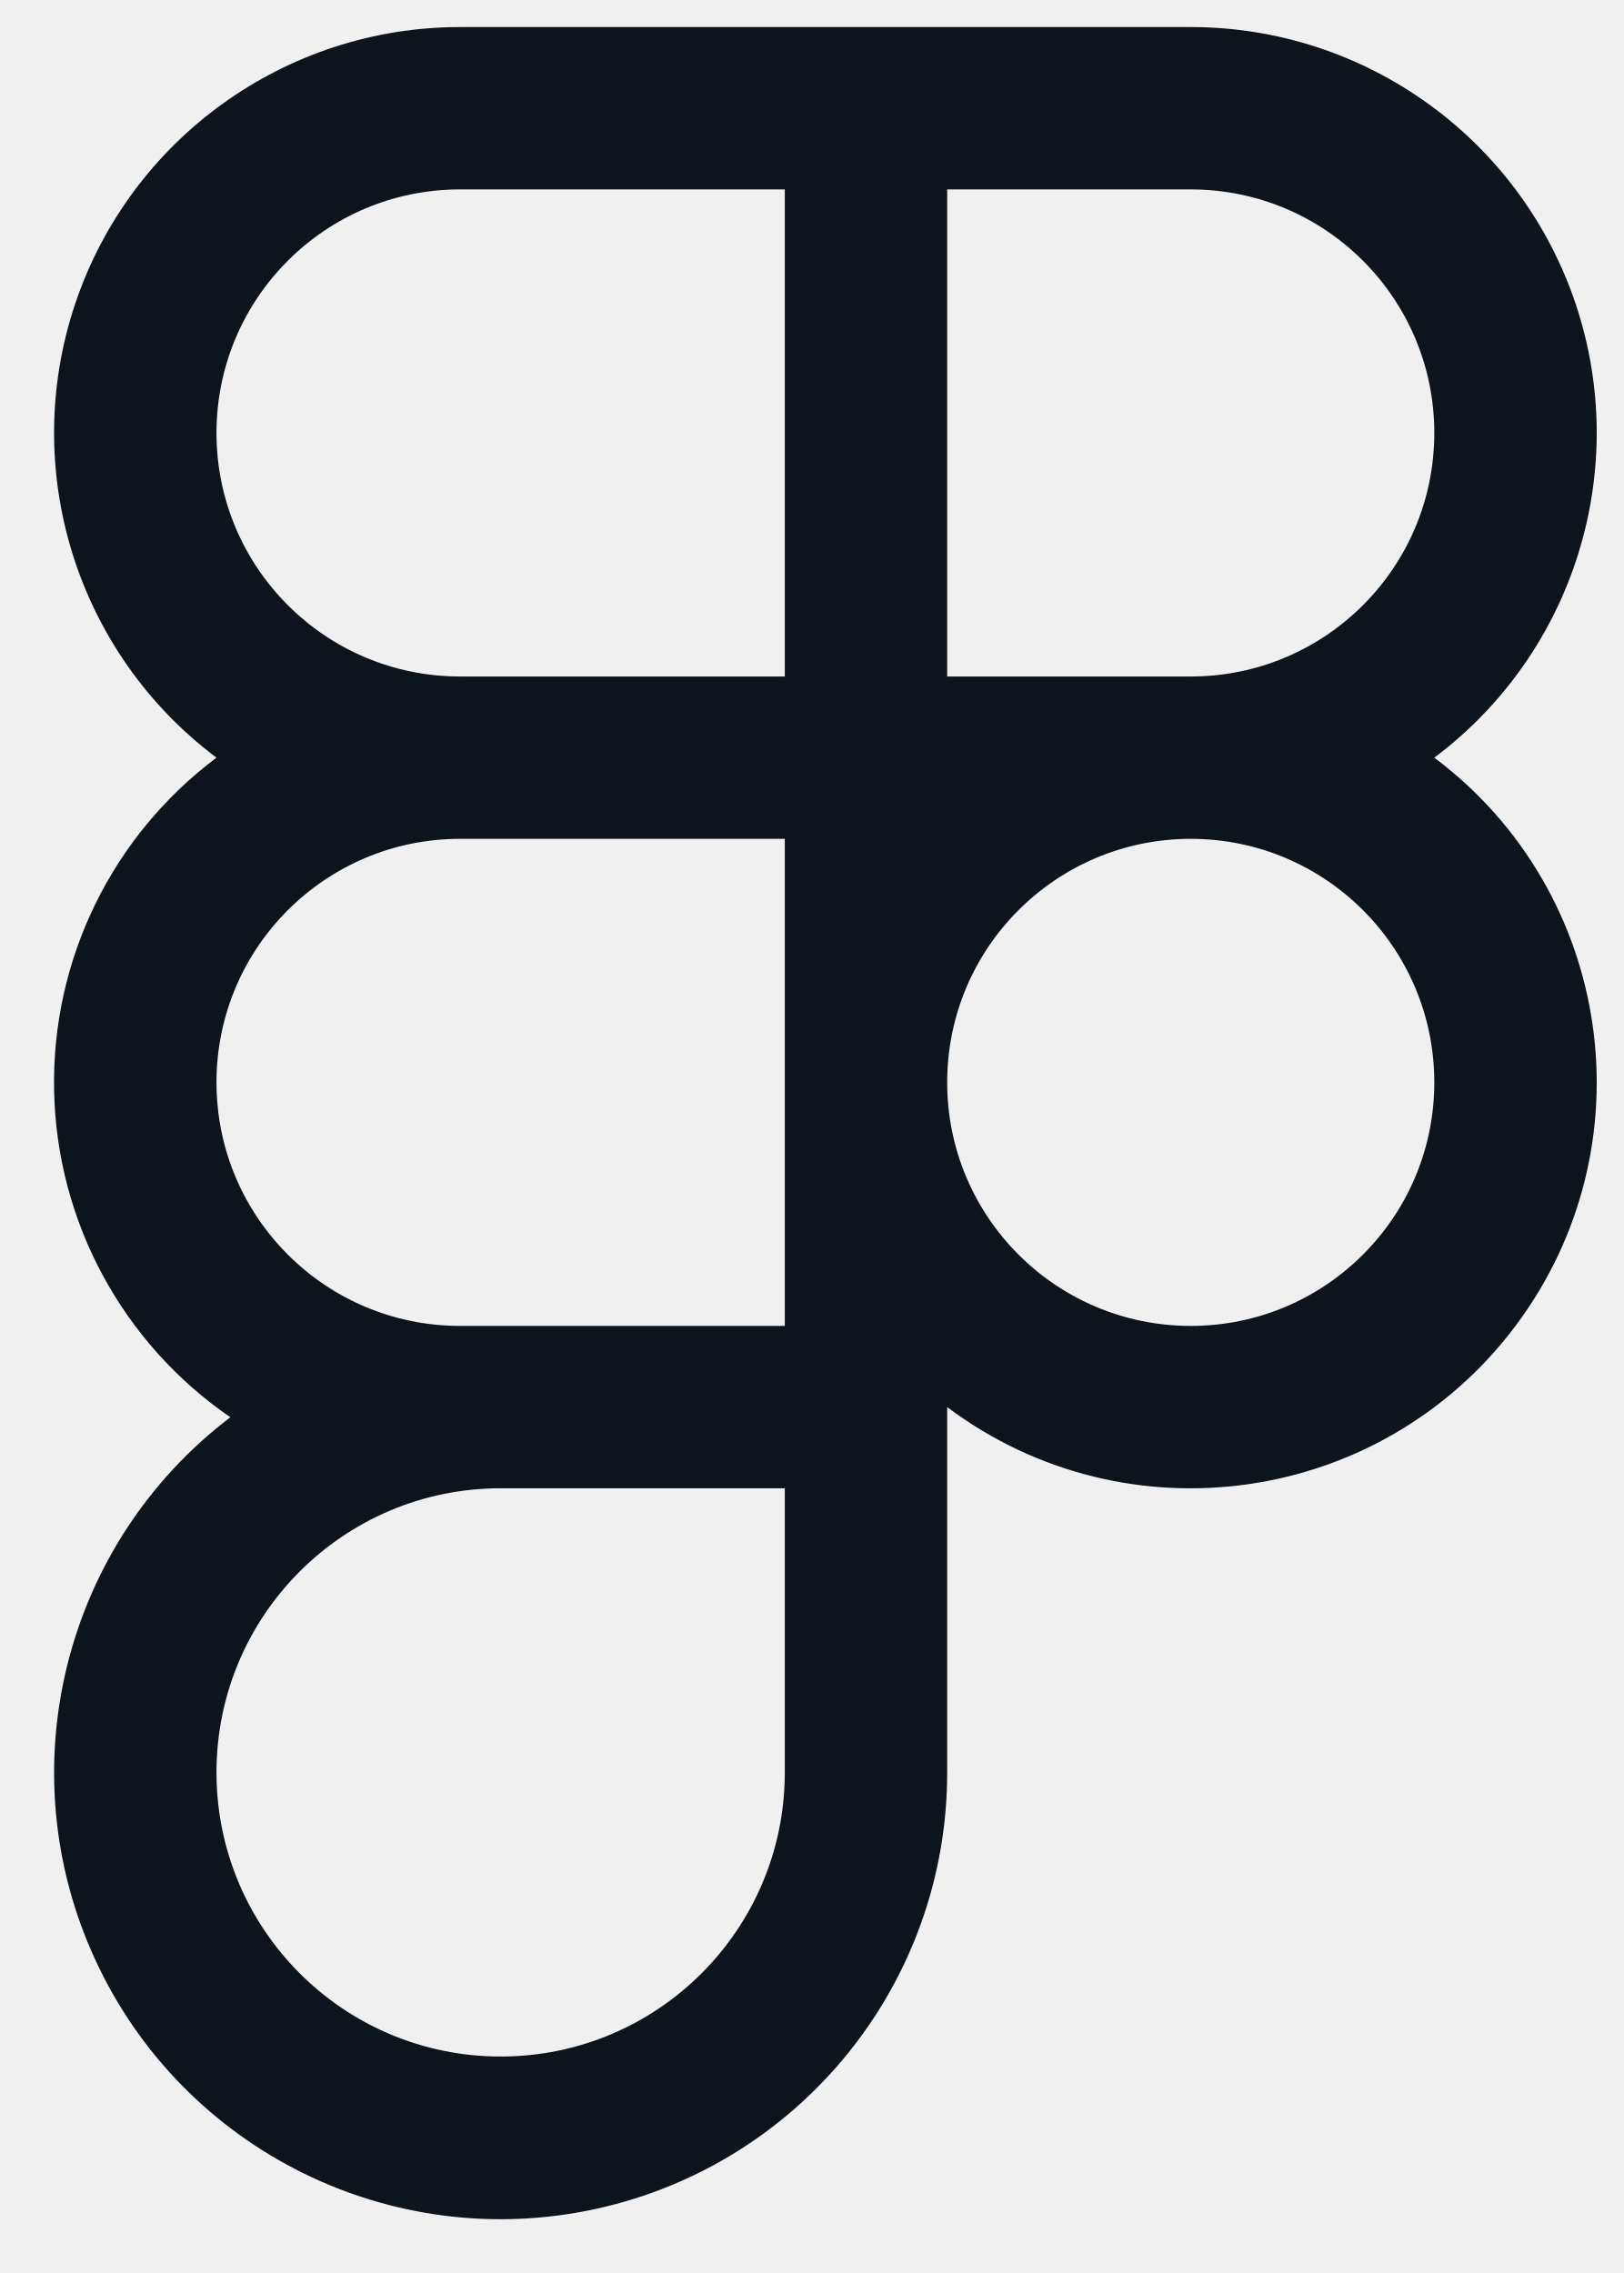
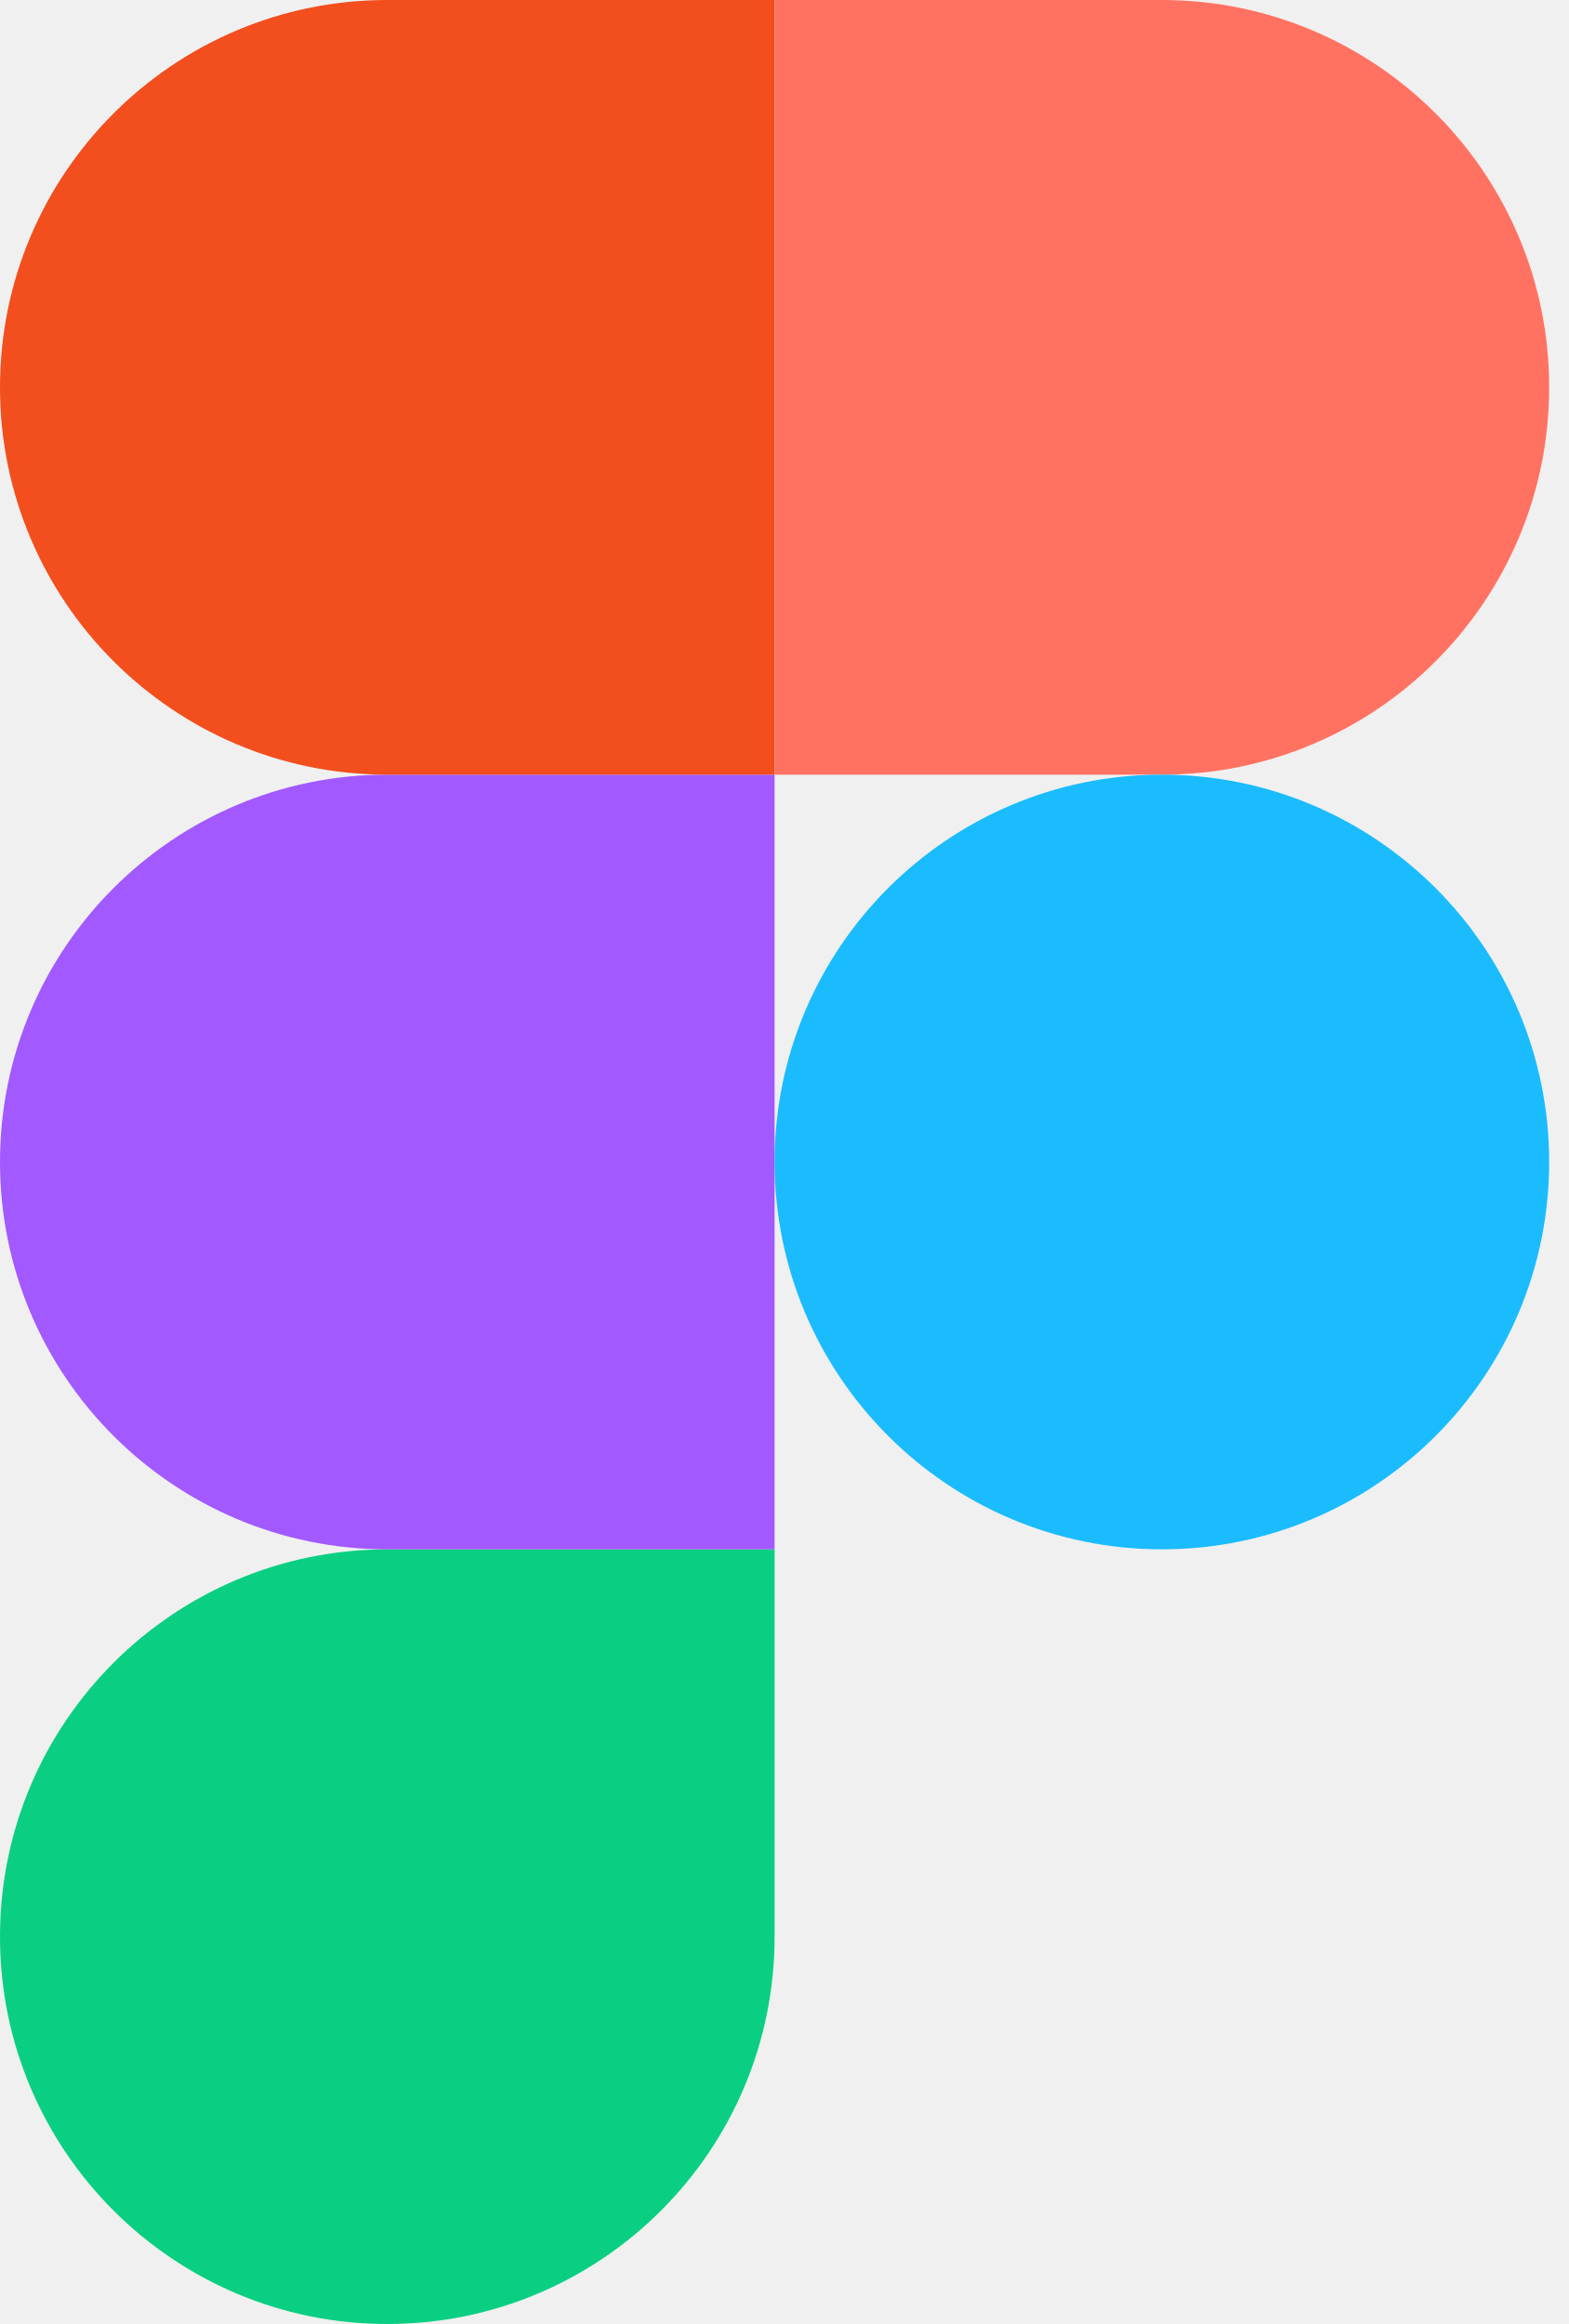
- <svg xmlns="http://www.w3.org/2000/svg" width="15" height="21" viewBox="0 0 15 21" fill="none">
-   <path fill-rule="evenodd" clip-rule="evenodd" d="M13.25 7C14.541 6.032 15.068 4.345 14.558 2.814C14.047 1.283 12.614 0.25 11 0.25H4.25C2.636 0.25 1.203 1.283 0.692 2.814C0.182 4.345 0.709 6.032 2 7C1.033 7.725 0.474 8.871 0.5 10.08C0.525 11.288 1.132 12.41 2.128 13.094C0.587 14.266 0.068 16.353 0.882 18.11C1.695 19.868 3.622 20.823 5.513 20.406C7.405 19.988 8.751 18.312 8.75 16.375V13C10.407 14.243 12.757 13.907 14 12.25C15.243 10.593 14.907 8.243 13.25 7ZM13.25 4C13.25 5.243 12.243 6.25 11 6.25H8.75V1.75H11C12.243 1.75 13.25 2.757 13.25 4ZM2 4C2 2.757 3.007 1.75 4.25 1.75H7.25V6.25H4.25C3.007 6.25 2 5.243 2 4ZM4.25 12.25C3.007 12.25 2 11.243 2 10C2 8.757 3.007 7.75 4.25 7.75H7.25V12.25H4.25ZM7.25 16.375C7.25 17.825 6.075 19 4.625 19C3.175 19 2 17.825 2 16.375C2 14.925 3.175 13.75 4.625 13.75H7.25V16.375ZM11 12.25C9.757 12.25 8.75 11.243 8.75 10C8.75 8.757 9.757 7.75 11 7.75C12.243 7.75 13.25 8.757 13.25 10C13.25 11.243 12.243 12.25 11 12.25Z" fill="#0D141C" />
+ <svg xmlns="http://www.w3.org/2000/svg" width="54" height="80" viewBox="0 0 54 80" fill="none">
+   <g clip-path="url(#figma__clip0_912_3)">
+     <path d="M13.333 80C20.693 80 26.667 74.027 26.667 66.667V53.334H13.333C5.973 53.334 0 59.307 0 66.667C0 74.027 5.973 80 13.333 80Z" fill="#0ACF83" />
+     <path d="M0 40C0 32.64 5.973 26.666 13.333 26.666H26.667V53.333H13.333C5.973 53.333 0 47.36 0 40Z" fill="#A259FF" />
+     <path d="M0 13.333C0 5.973 5.973 0 13.333 0H26.667V26.667H13.333C5.973 26.667 0 20.693 0 13.333Z" fill="#F24E1E" />
+     <path d="M26.667 0H40C47.36 0 53.333 5.973 53.333 13.333C53.333 20.693 47.36 26.667 40 26.667H26.667V0Z" fill="#FF7262" />
+     <path d="M53.333 40C53.333 47.36 47.36 53.333 40 53.333C32.64 53.333 26.667 47.36 26.667 40C26.667 32.64 32.64 26.666 40 26.666C47.36 26.666 53.333 32.64 53.333 40Z" fill="#1ABCFE" />
+   </g>
+   <defs>
+     <clipPath id="figma__clip0_912_3">
+       <rect width="53.333" height="80" fill="white" />
+     </clipPath>
+   </defs>
</svg>
